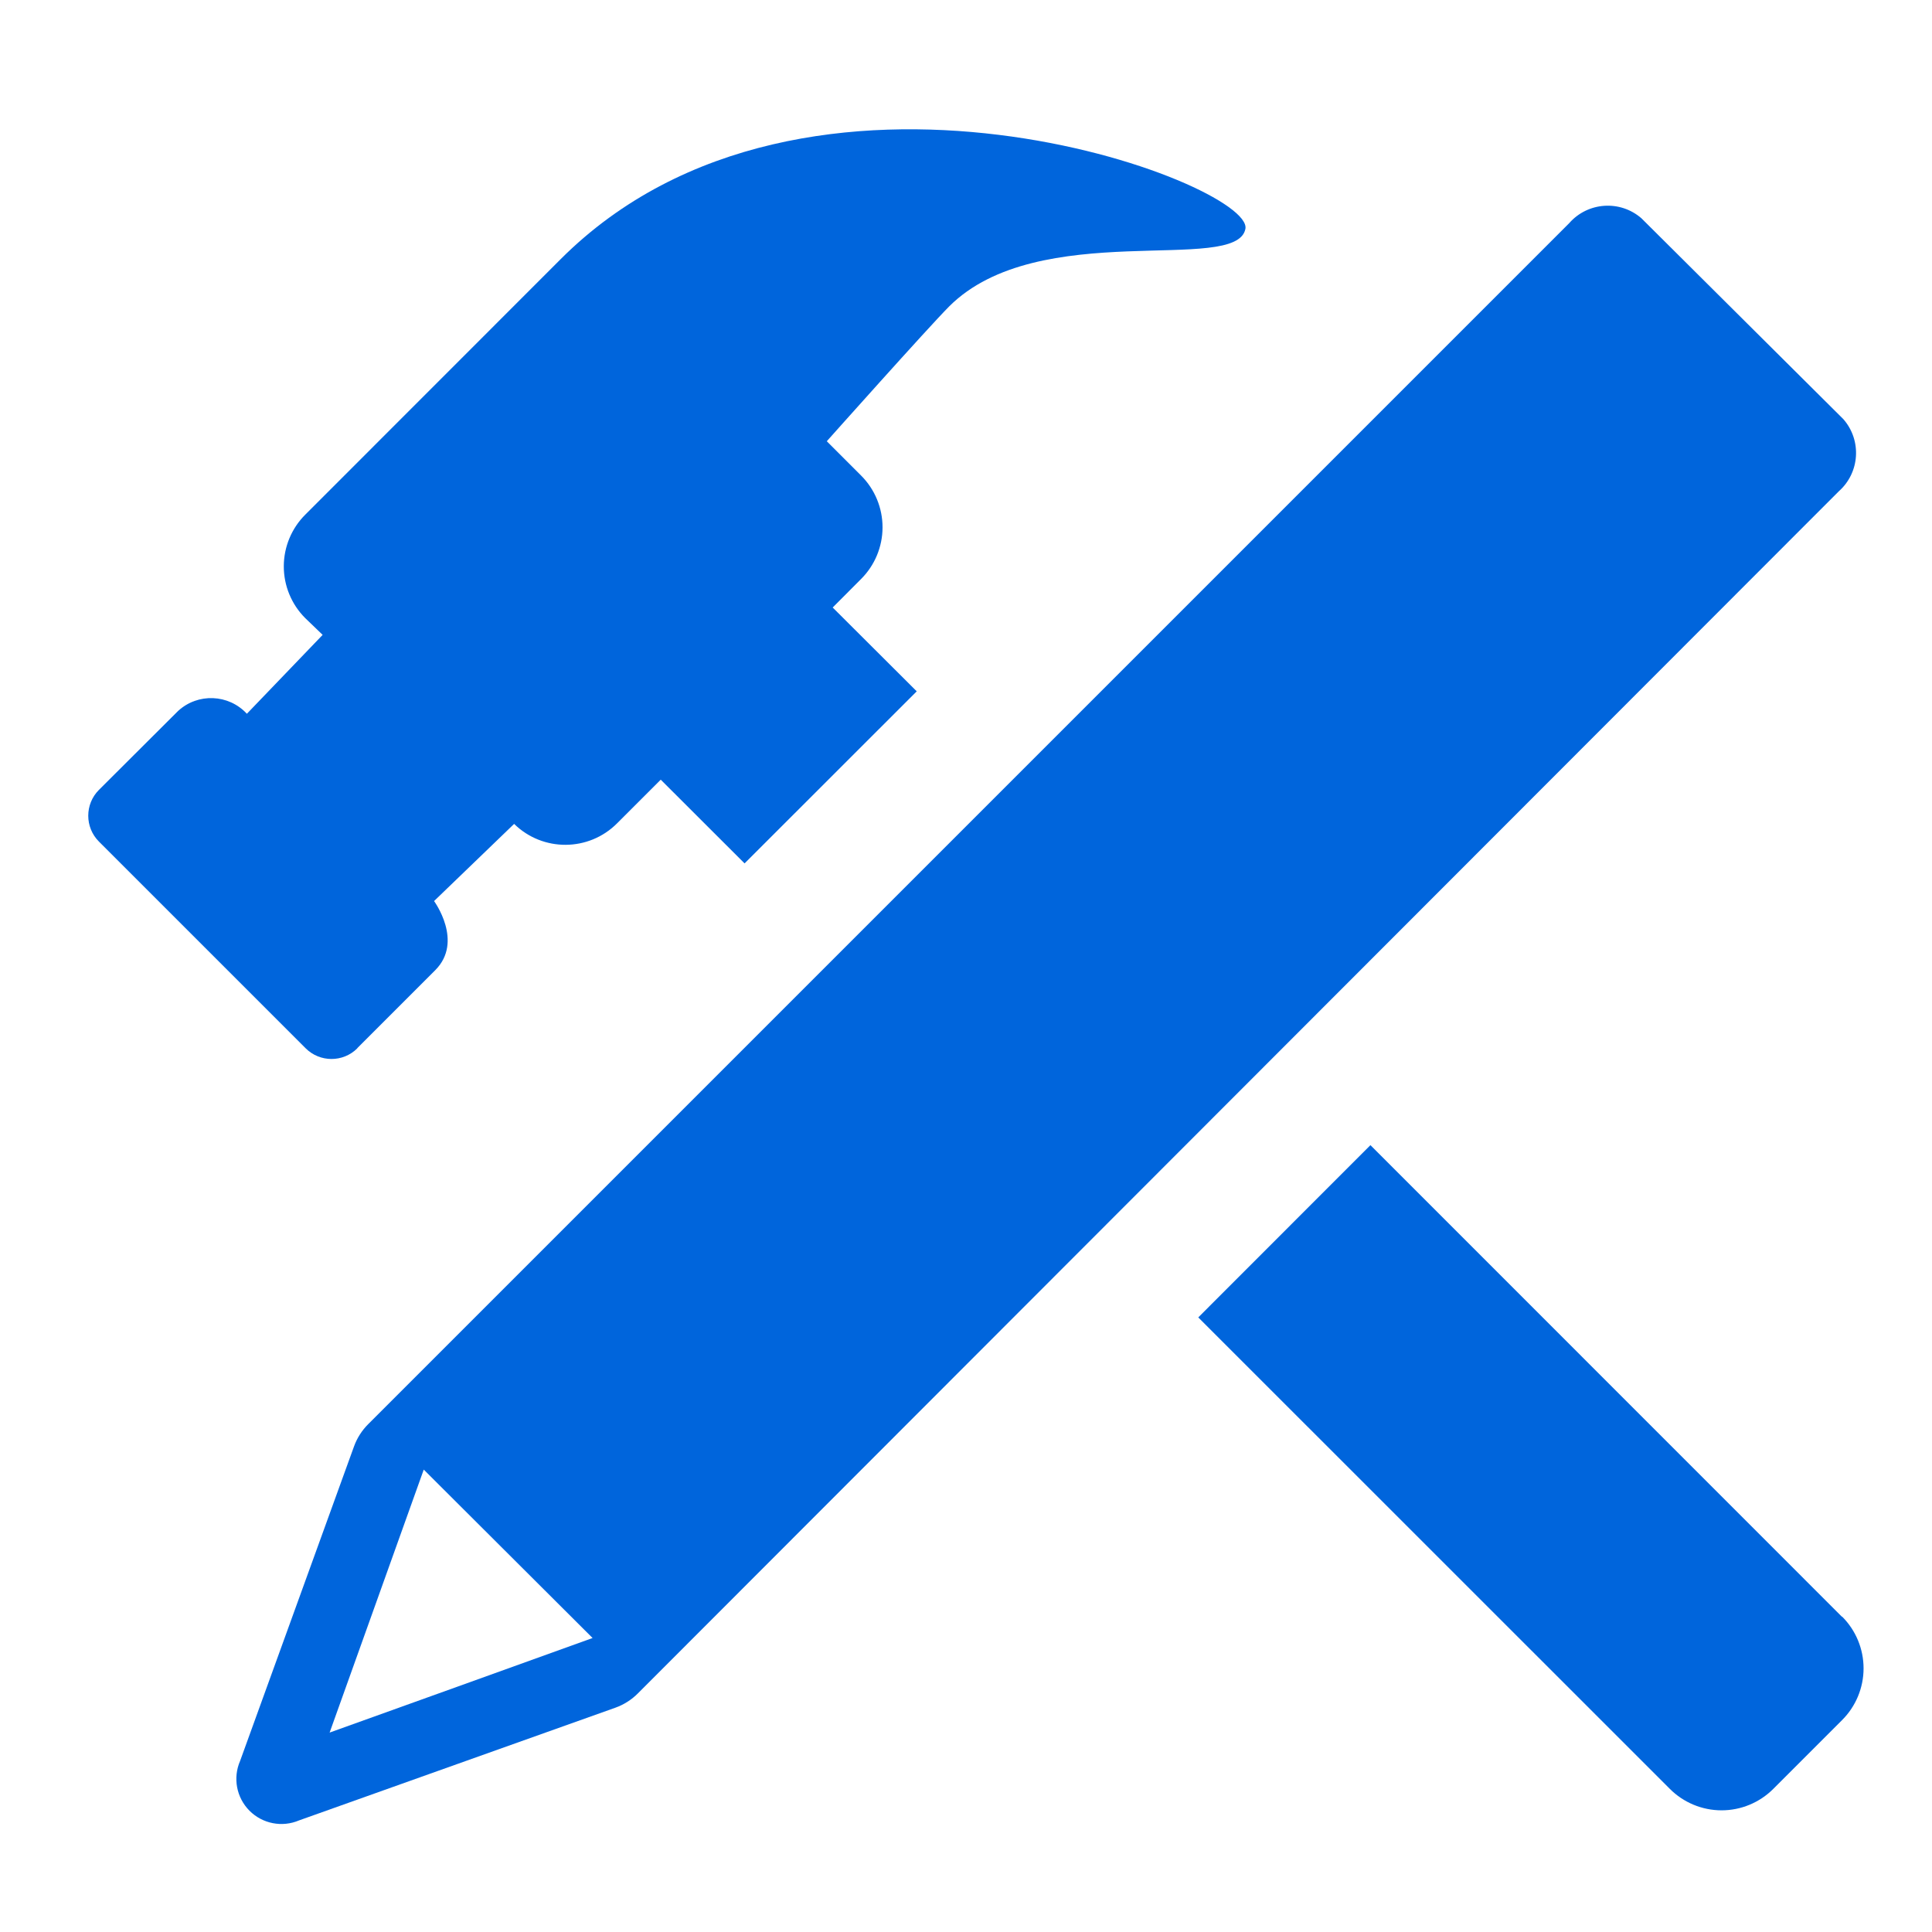
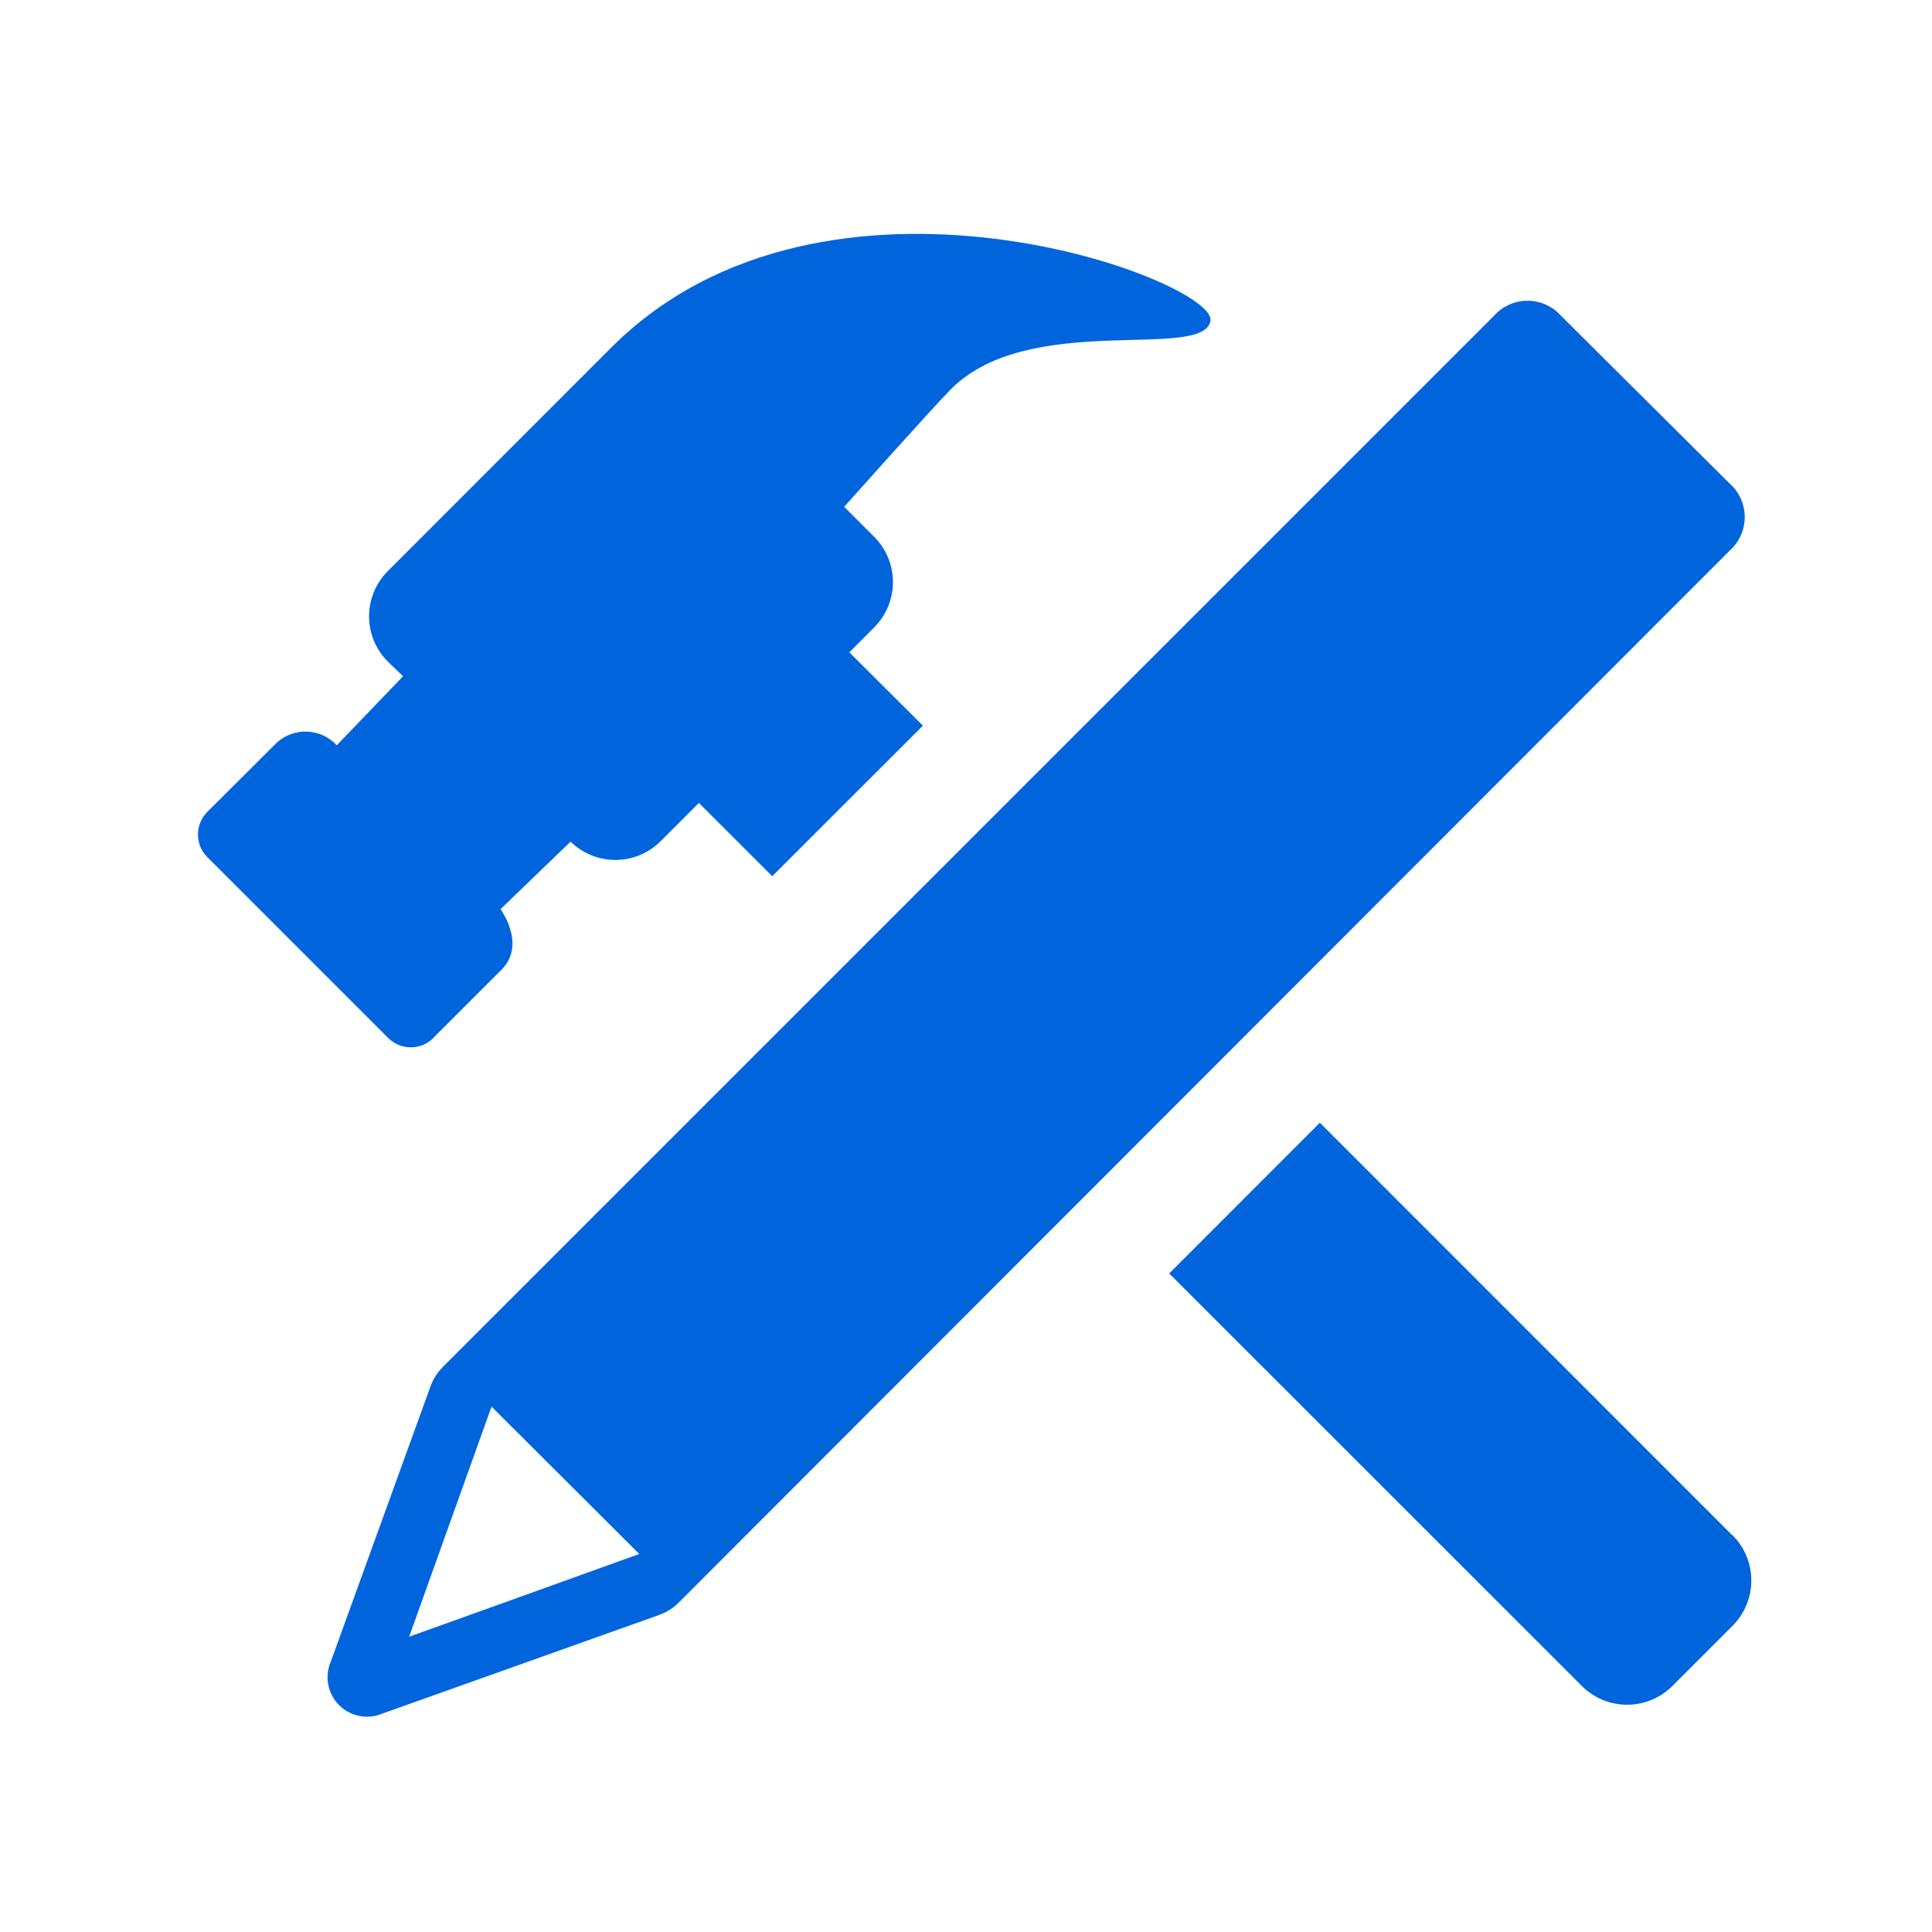
- <svg xmlns="http://www.w3.org/2000/svg" height="50" viewBox="0 0 18 18" width="50">
+ <svg xmlns="http://www.w3.org/2000/svg" version="1.1" id="Layer_1" x="0px" y="0px" viewBox="0 0 40 40" style="enable-background:new 0 0 40 40;" xml:space="preserve">
  <defs>
    <style>
      .fill {
        fill: #0065DC;
      }
    </style>
  </defs>
-   <rect id="Canvas" fill="#ff13dc" opacity="0" width="35" height="35" />
-   <path class="fill" d="M12.768,10.669l-1.604,1.605,4.393,4.392a.681.681,0,0,0,.964.001l.001-.001.64-.64a.681.681,0,0,0,.001-.964L17.16,15.062Z" />
-   <path class="fill" d="M3.329,9.765l.726-.726c.267-.267-.011-.644-.011-.644l.746-.719A.681.681,0,0,0,5.75,7.67l.406-.406.781.78L8.541,6.441,7.758,5.66l.264-.265a.681.681,0,0,0,.001-.964L8.023,4.431l-.32-.32s.943-1.058,1.14-1.256c.833-.832,2.675-.295,2.76-.722S7.511.128,5.224,2.414L2.845,4.794a.681.681,0,0,0-.002.964L2.845,5.76l.161.155L2.3,6.65a.454.454,0,0,0-.641-.026L1.65,6.633l-.728.726a.341.341,0,0,0,0,.482l1.925,1.925a.341.341,0,0,0,.482.001Z" />
-   <path class="fill" d="M5.521,15.261c-.787.283-1.77.638-2.45.881l.877-2.45Zm9.1-13.183-11.19,11.19a.564.564,0,0,0-.132.206l-1.062,2.932a.42.42,0,0,0,.55.554l2.947-1.05a.564.564,0,0,0,.21-.134L17.131,4.578a.478.478,0,0,0,.043-.673l-1.882-1.872A.478.478,0,0,0,14.62,2.079Z" />
+   <rect id="Canvas" fill="#ff13dc" opacity="0" width="40" height="40" />
+   <g transform="translate(2.5, 2.5) scale(1.9444)">
+     <path class="fill" d="M12.768,10.669l-1.604,1.605,4.393,4.392a.681.681,0,0,0,.964.001l.001-.001.64-.64a.681.681,0,0,0,.001-.964L17.16,15.062Z" />
+     <path class="fill" d="M3.329,9.765l.726-.726c.267-.267-.011-.644-.011-.644l.746-.719A.681.681,0,0,0,5.75,7.67l.406-.406.781.78L8.541,6.441,7.758,5.66l.264-.265a.681.681,0,0,0,.001-.964L8.023,4.431l-.32-.32s.943-1.058,1.14-1.256c.833-.832,2.675-.295,2.76-.722S7.511.128,5.224,2.414L2.845,4.794a.681.681,0,0,0-.002.964L2.845,5.76l.161.155L2.3,6.65a.454.454,0,0,0-.641-.026L1.65,6.633l-.728.726a.341.341,0,0,0,0,.482l1.925,1.925a.341.341,0,0,0,.482.001Z" />
+     <path class="fill" d="M5.521,15.261c-.787.283-1.77.638-2.45.881l.877-2.45Zm9.1-13.183-11.19,11.19a.564.564,0,0,0-.132.206l-1.062,2.932a.42.42,0,0,0,.55.554l2.947-1.05a.564.564,0,0,0,.21-.134L17.131,4.578a.478.478,0,0,0,.043-.673l-1.882-1.872A.478.478,0,0,0,14.62,2.079Z" />
+   </g>
</svg>
